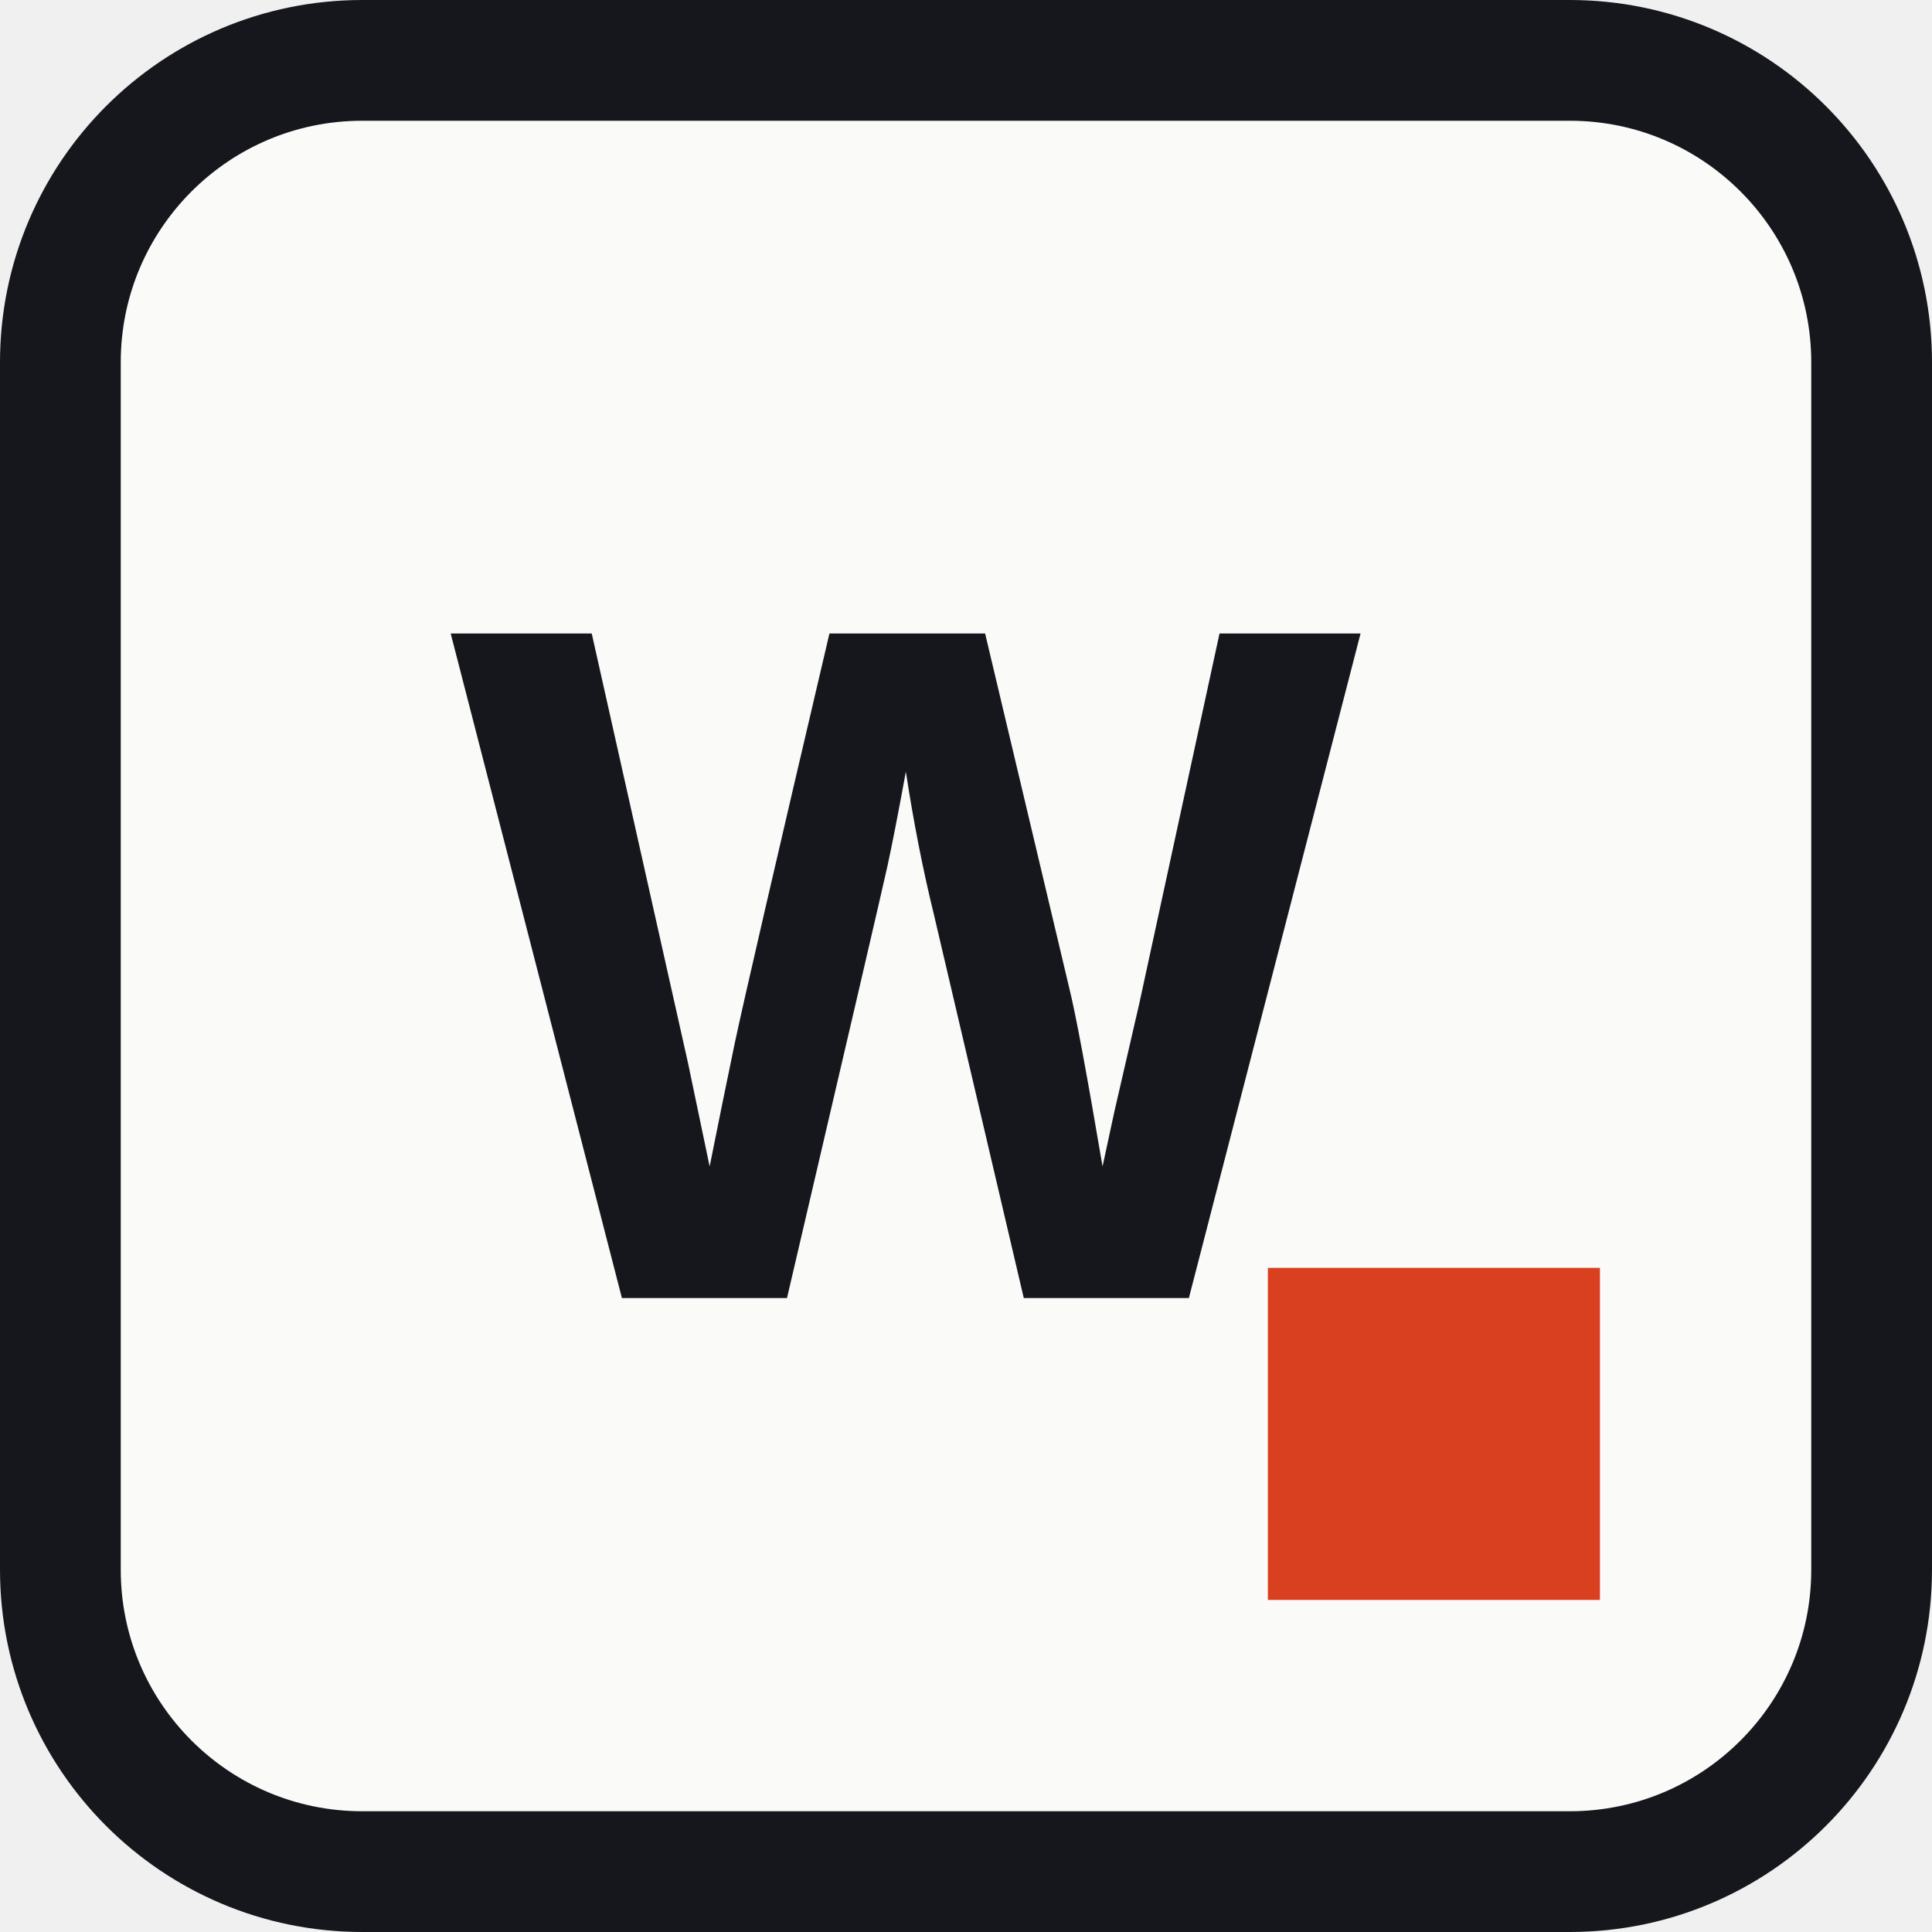
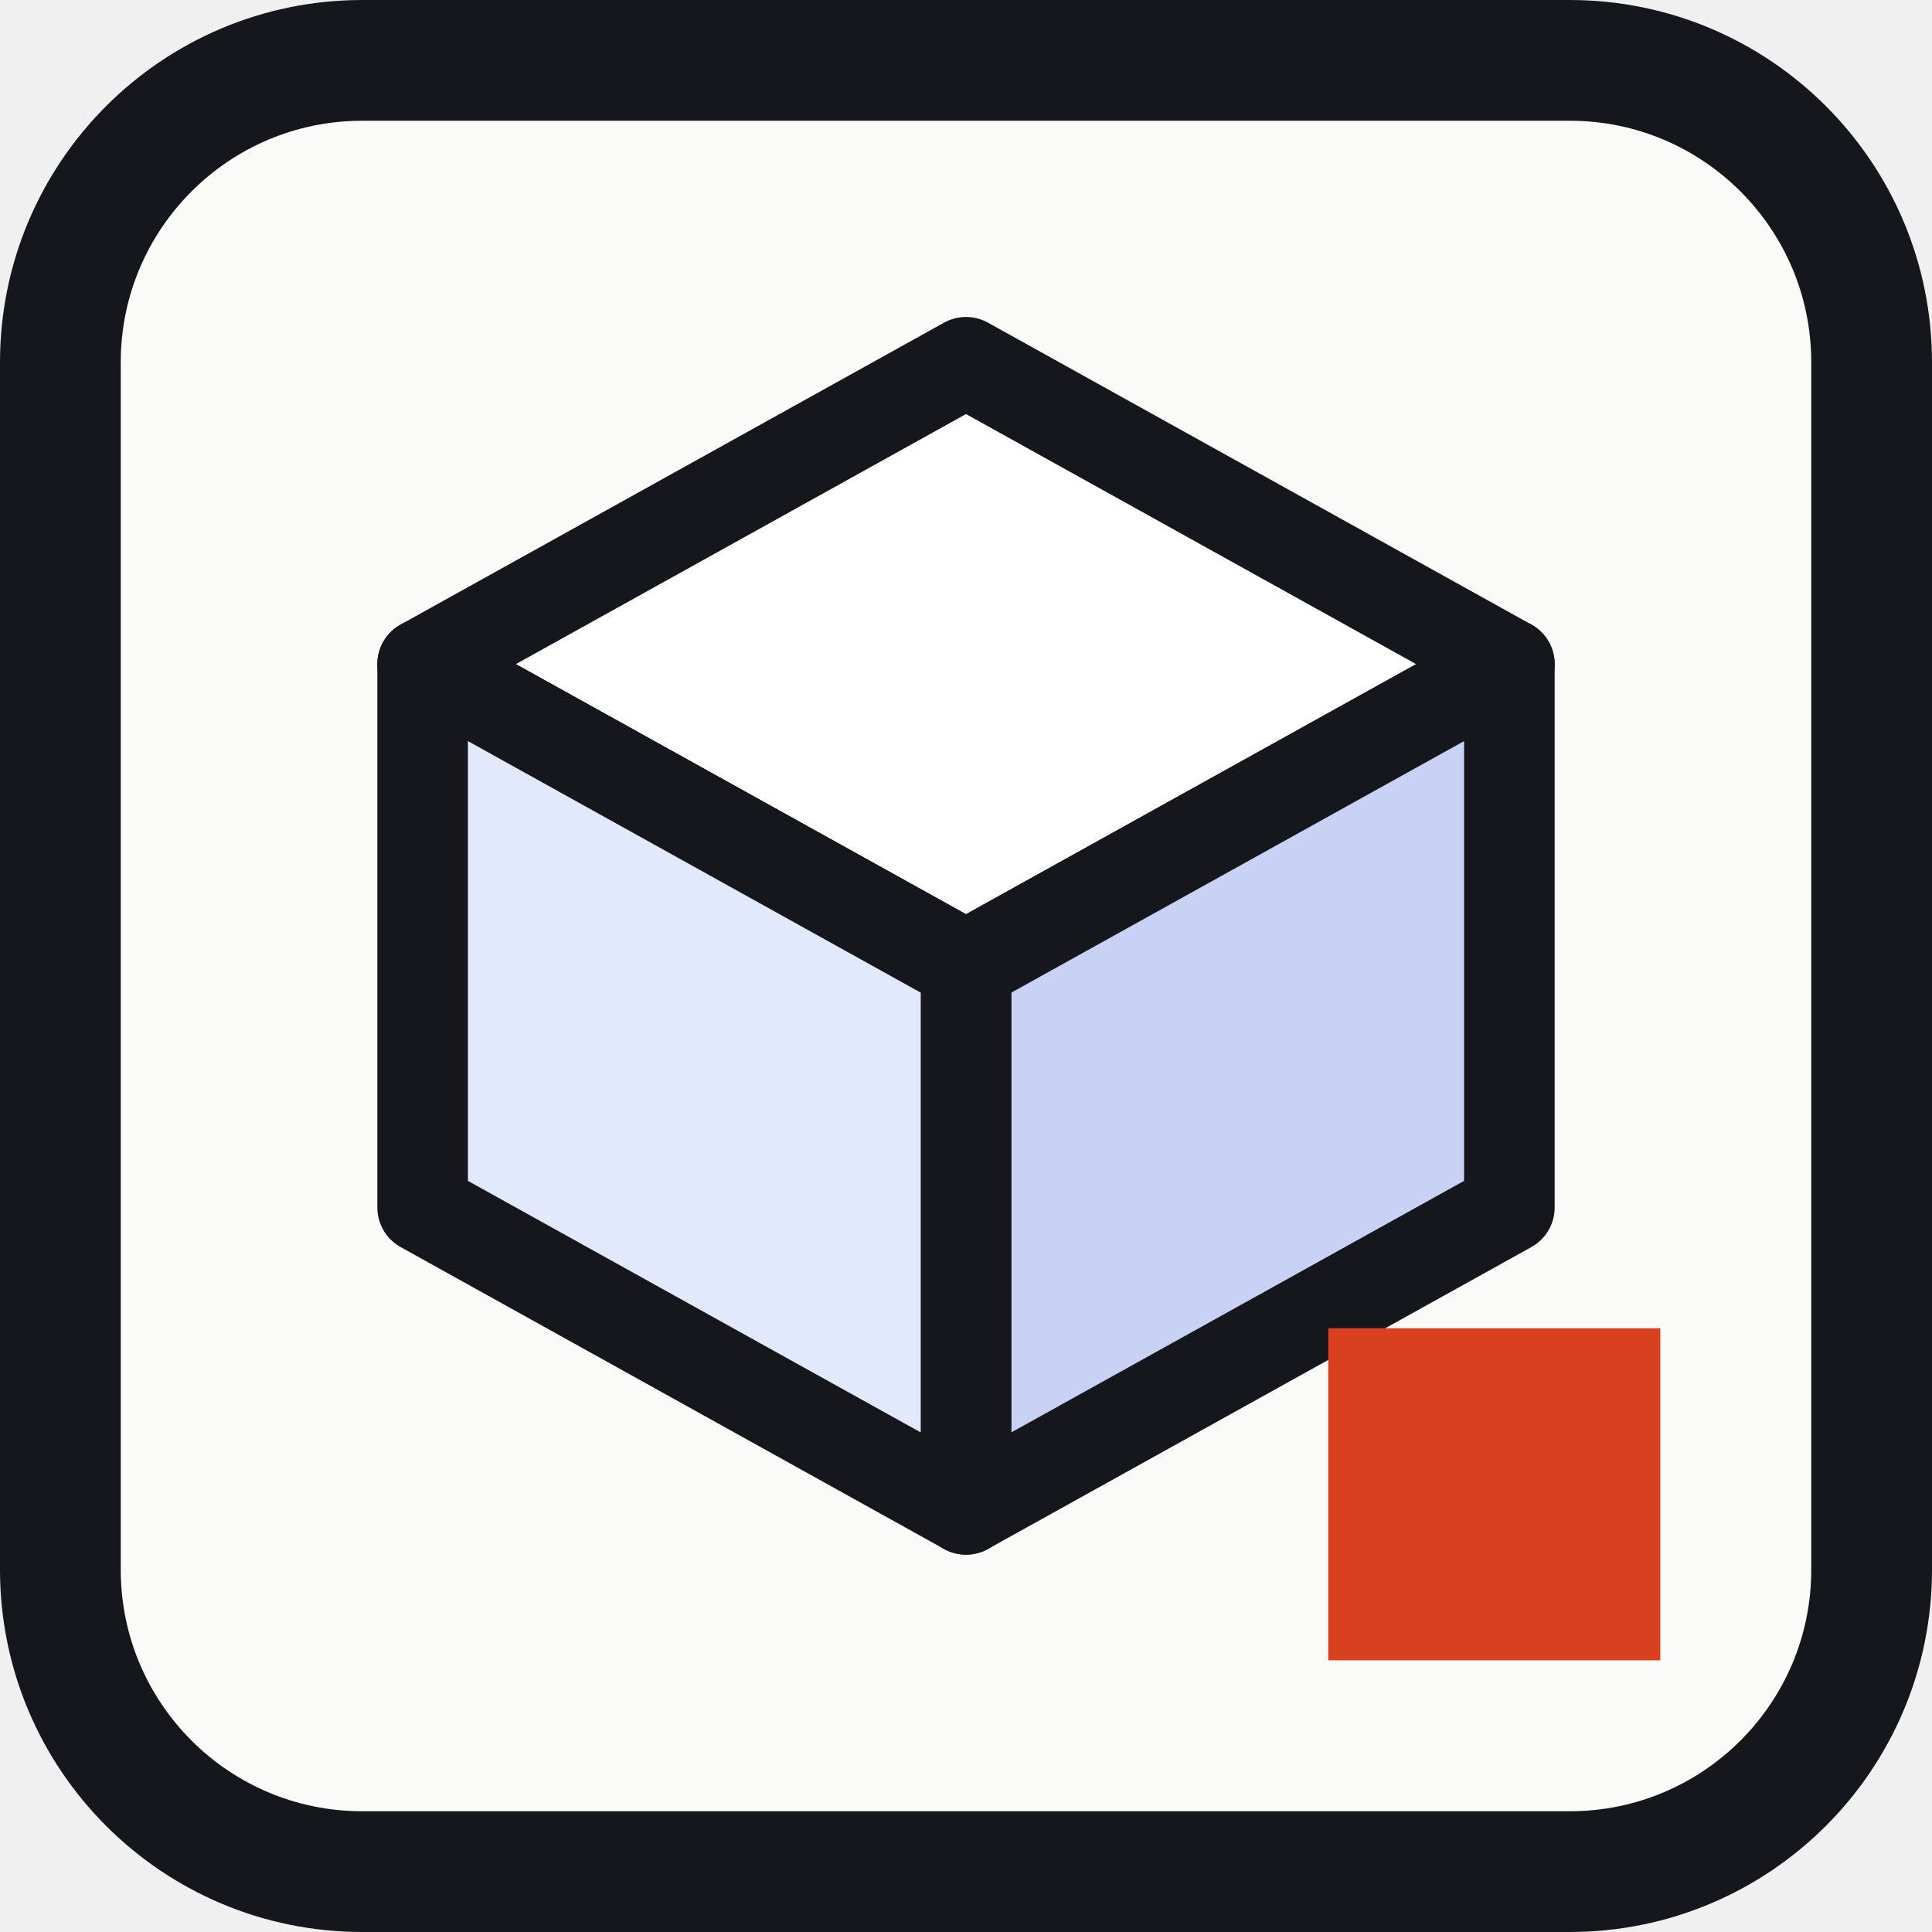
<svg xmlns="http://www.w3.org/2000/svg" viewBox="0 0 64 64">
  <rect width="64" height="64" rx="12" fill="#fafaf8" />
  <rect x="2" y="2" width="60" height="60" rx="10" fill="none" stroke="#15171c" stroke-width="4" />
-   <text x="30" y="43" font-family="Arial, sans-serif" font-weight="800" font-size="32" text-anchor="middle" fill="#15171c">W</text>
-   <rect x="42" y="42" width="11" height="11" fill="#d8401f" />
+   <polygon points="32,12 50,22 32,32 14,22" fill="#ffffff" stroke="#15171c" stroke-width="3" stroke-linejoin="round" />
+   <polygon points="32,32 50,22 50,40 32,50" fill="#c7d2f5" stroke="#15171c" stroke-width="3" stroke-linejoin="round" />
+   <polygon points="14,22 32,32 32,50 14,40" fill="#e3e9fc" stroke="#15171c" stroke-width="3" stroke-linejoin="round" />
+   <rect x="44" y="44" width="11" height="11" fill="#d8401f" />
</svg>
